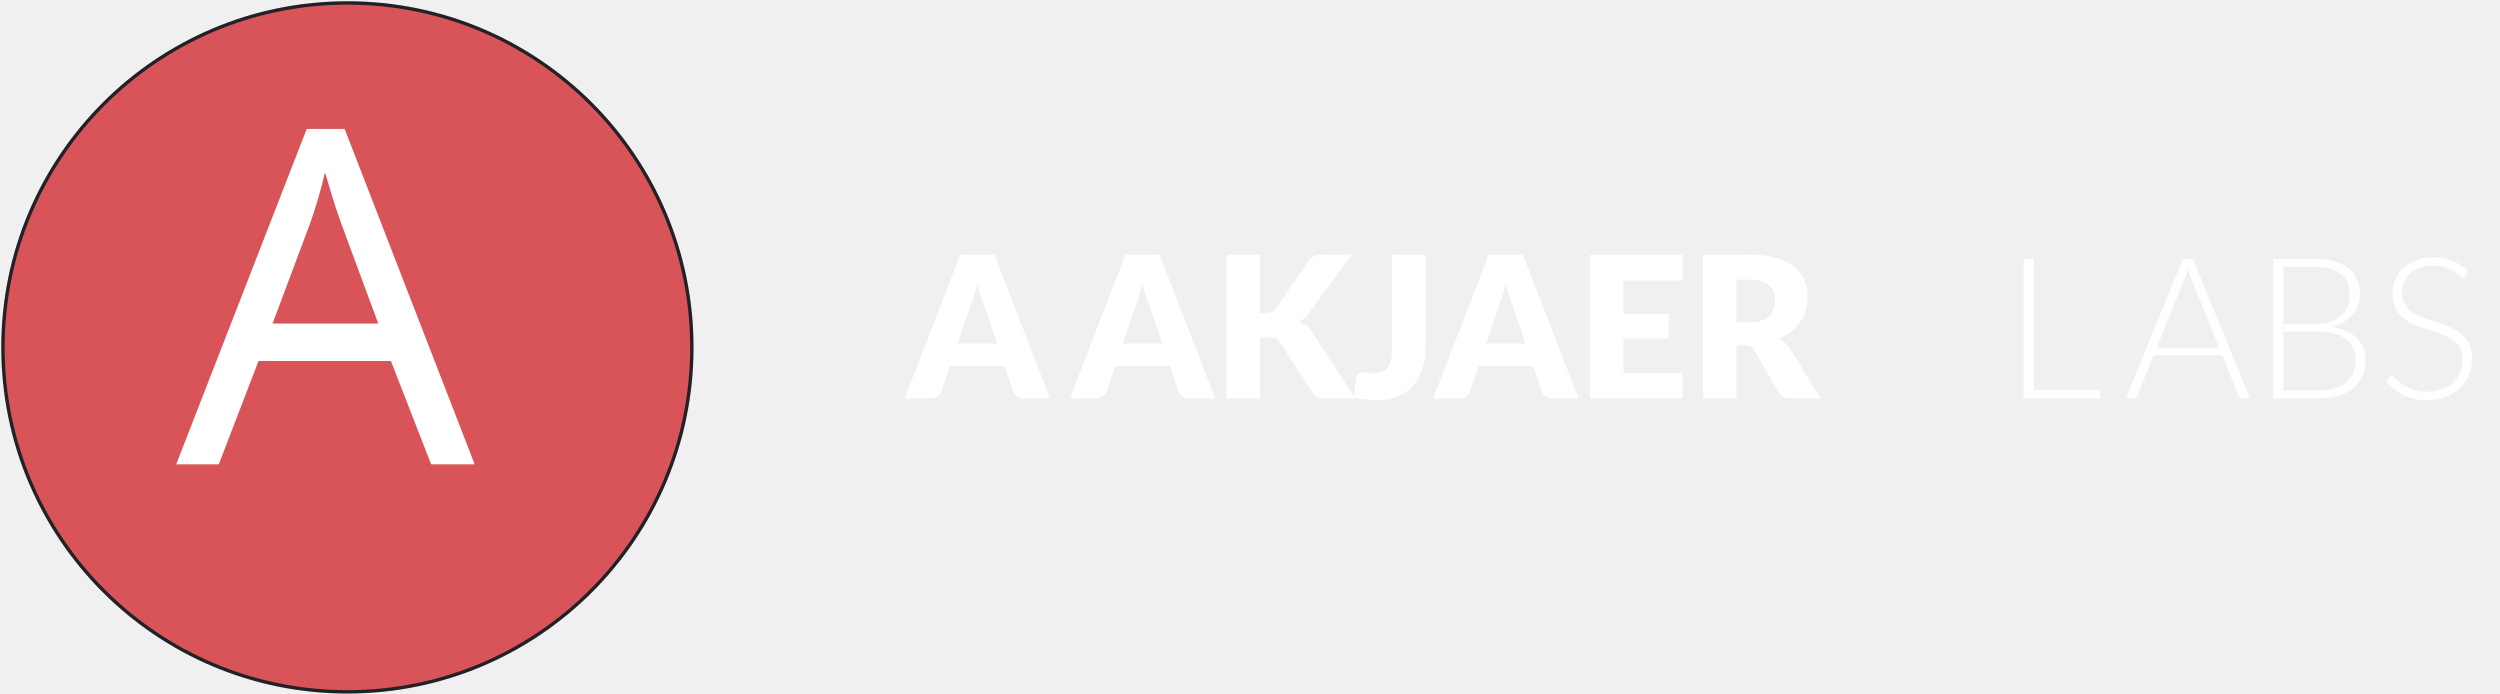
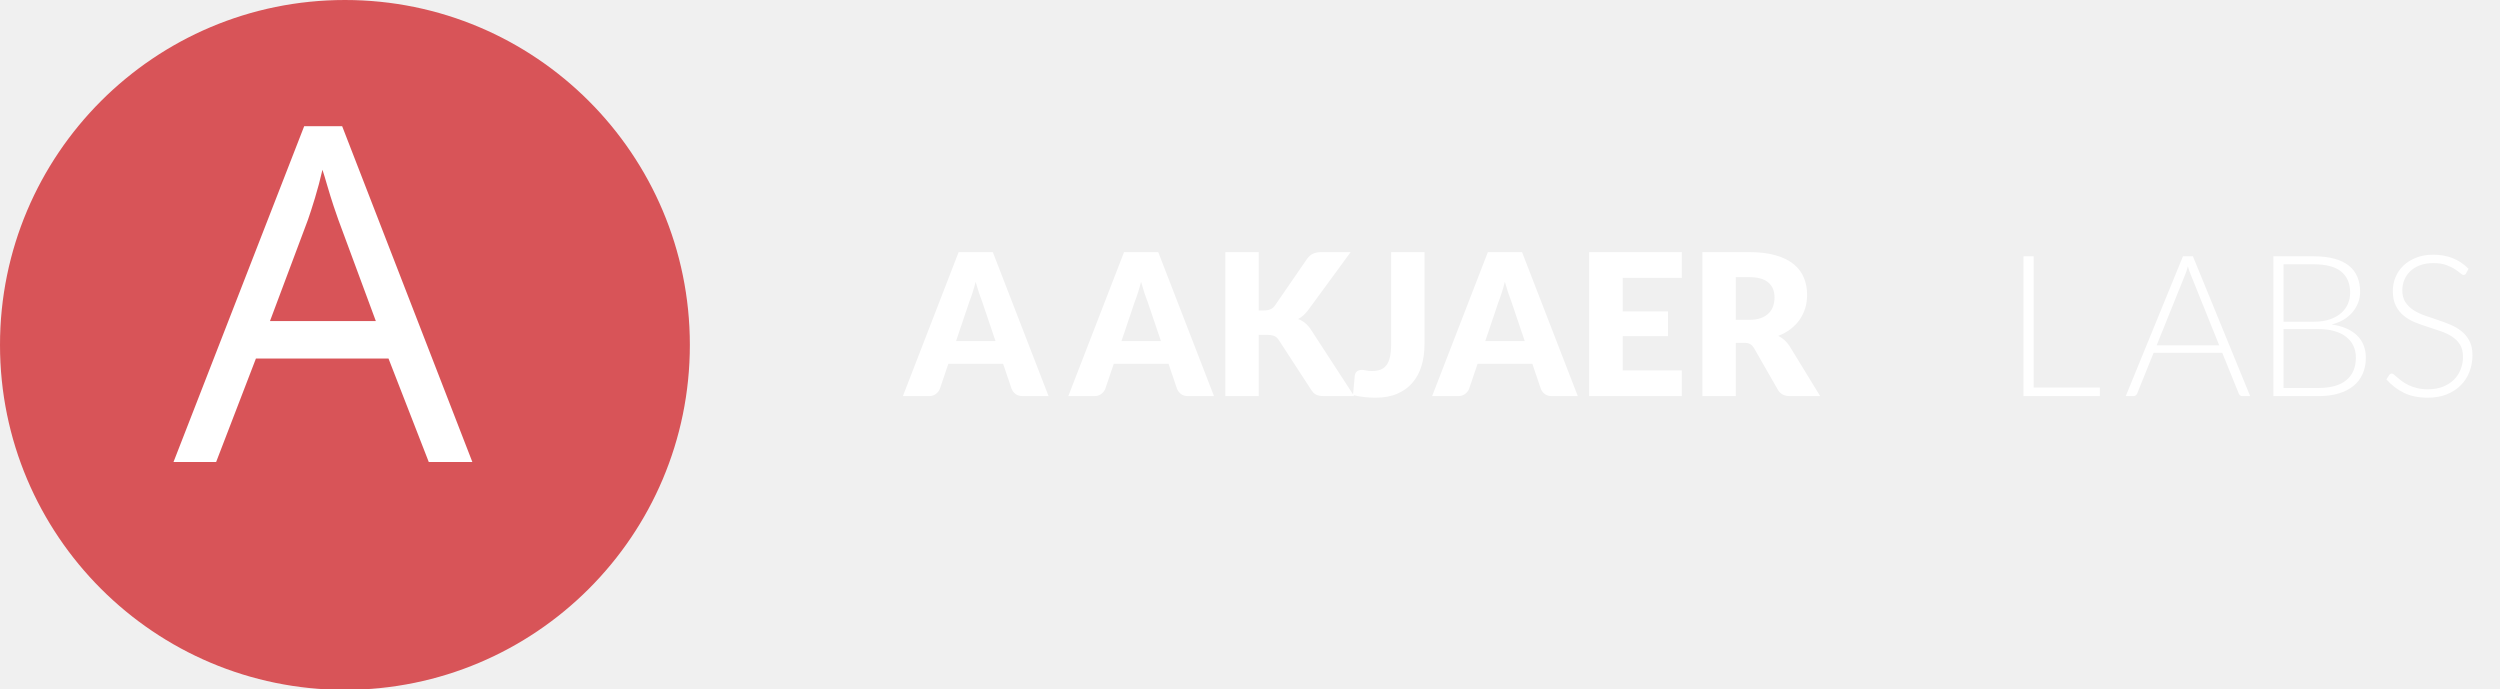
- <svg xmlns="http://www.w3.org/2000/svg" width="100%" height="100%" viewBox="0 0 735 204" version="1.1" xml:space="preserve" style="fill-rule:evenodd;clip-rule:evenodd;stroke-linejoin:round;stroke-miterlimit:1.414;">
+ <svg xmlns="http://www.w3.org/2000/svg" width="100%" height="100%" viewBox="0 0 734 202" version="1.1" xml:space="preserve" style="fill-rule:evenodd;clip-rule:evenodd;stroke-linejoin:round;stroke-miterlimit:1.414;">
  <g>
-     <g transform="matrix(0.882413,0,0,0.882413,-911.238,-2922.59)">
+     <g transform="matrix(0.882413,0,0,0.882413,-912.104,-2923.46)">
      <text x="1334.92px" y="3444.82px" style="font-family:Lato;font-size:65.751px;font-weight:900;fill:white;">A<tspan x="1389.96px 1444.99px 1498.51px 1531.71px 1586.75px 1630.47px 1680.77px " y="3444.82px 3444.82px 3444.82px 3444.82px 3444.82px 3444.82px 3444.82px ">AKJAER </tspan>
      </text>
      <text x="1700.04px" y="3444.82px" style="font-family:Lato;font-size:65.751px;font-weight:300;fill:white;">L<tspan x="1740.08px 1787.03px 1835.42px " y="3444.82px 3444.82px 3444.82px ">ABS</tspan>
      </text>
    </g>
-     <circle cx="102.137" cy="102.137" r="101.271" style="fill:rgb(216,84,88);stroke-width:1px;stroke:rgb(33,33,39);" />
+     <circle cx="101.271" cy="101.271" r="101.271" style="fill:rgb(216,84,88);" />
    <g>
      <clipPath id="tag1">
-         <circle cx="102.137" cy="102.137" r="75.892" />
+         <circle cx="101.271" cy="101.271" r="75.892" />
      </clipPath>
      <g clip-path="url(#tag1)">
-         <text x="51.804px" y="136.518px" style="font-family:Ohmega Sans;font-size:137.523px;fill:white;">A</text>
+         <text x="50.938px" y="135.652px" style="font-family:Ohmega Sans;font-size:137.523px;fill:white;">A</text>
      </g>
    </g>
  </g>
</svg>
